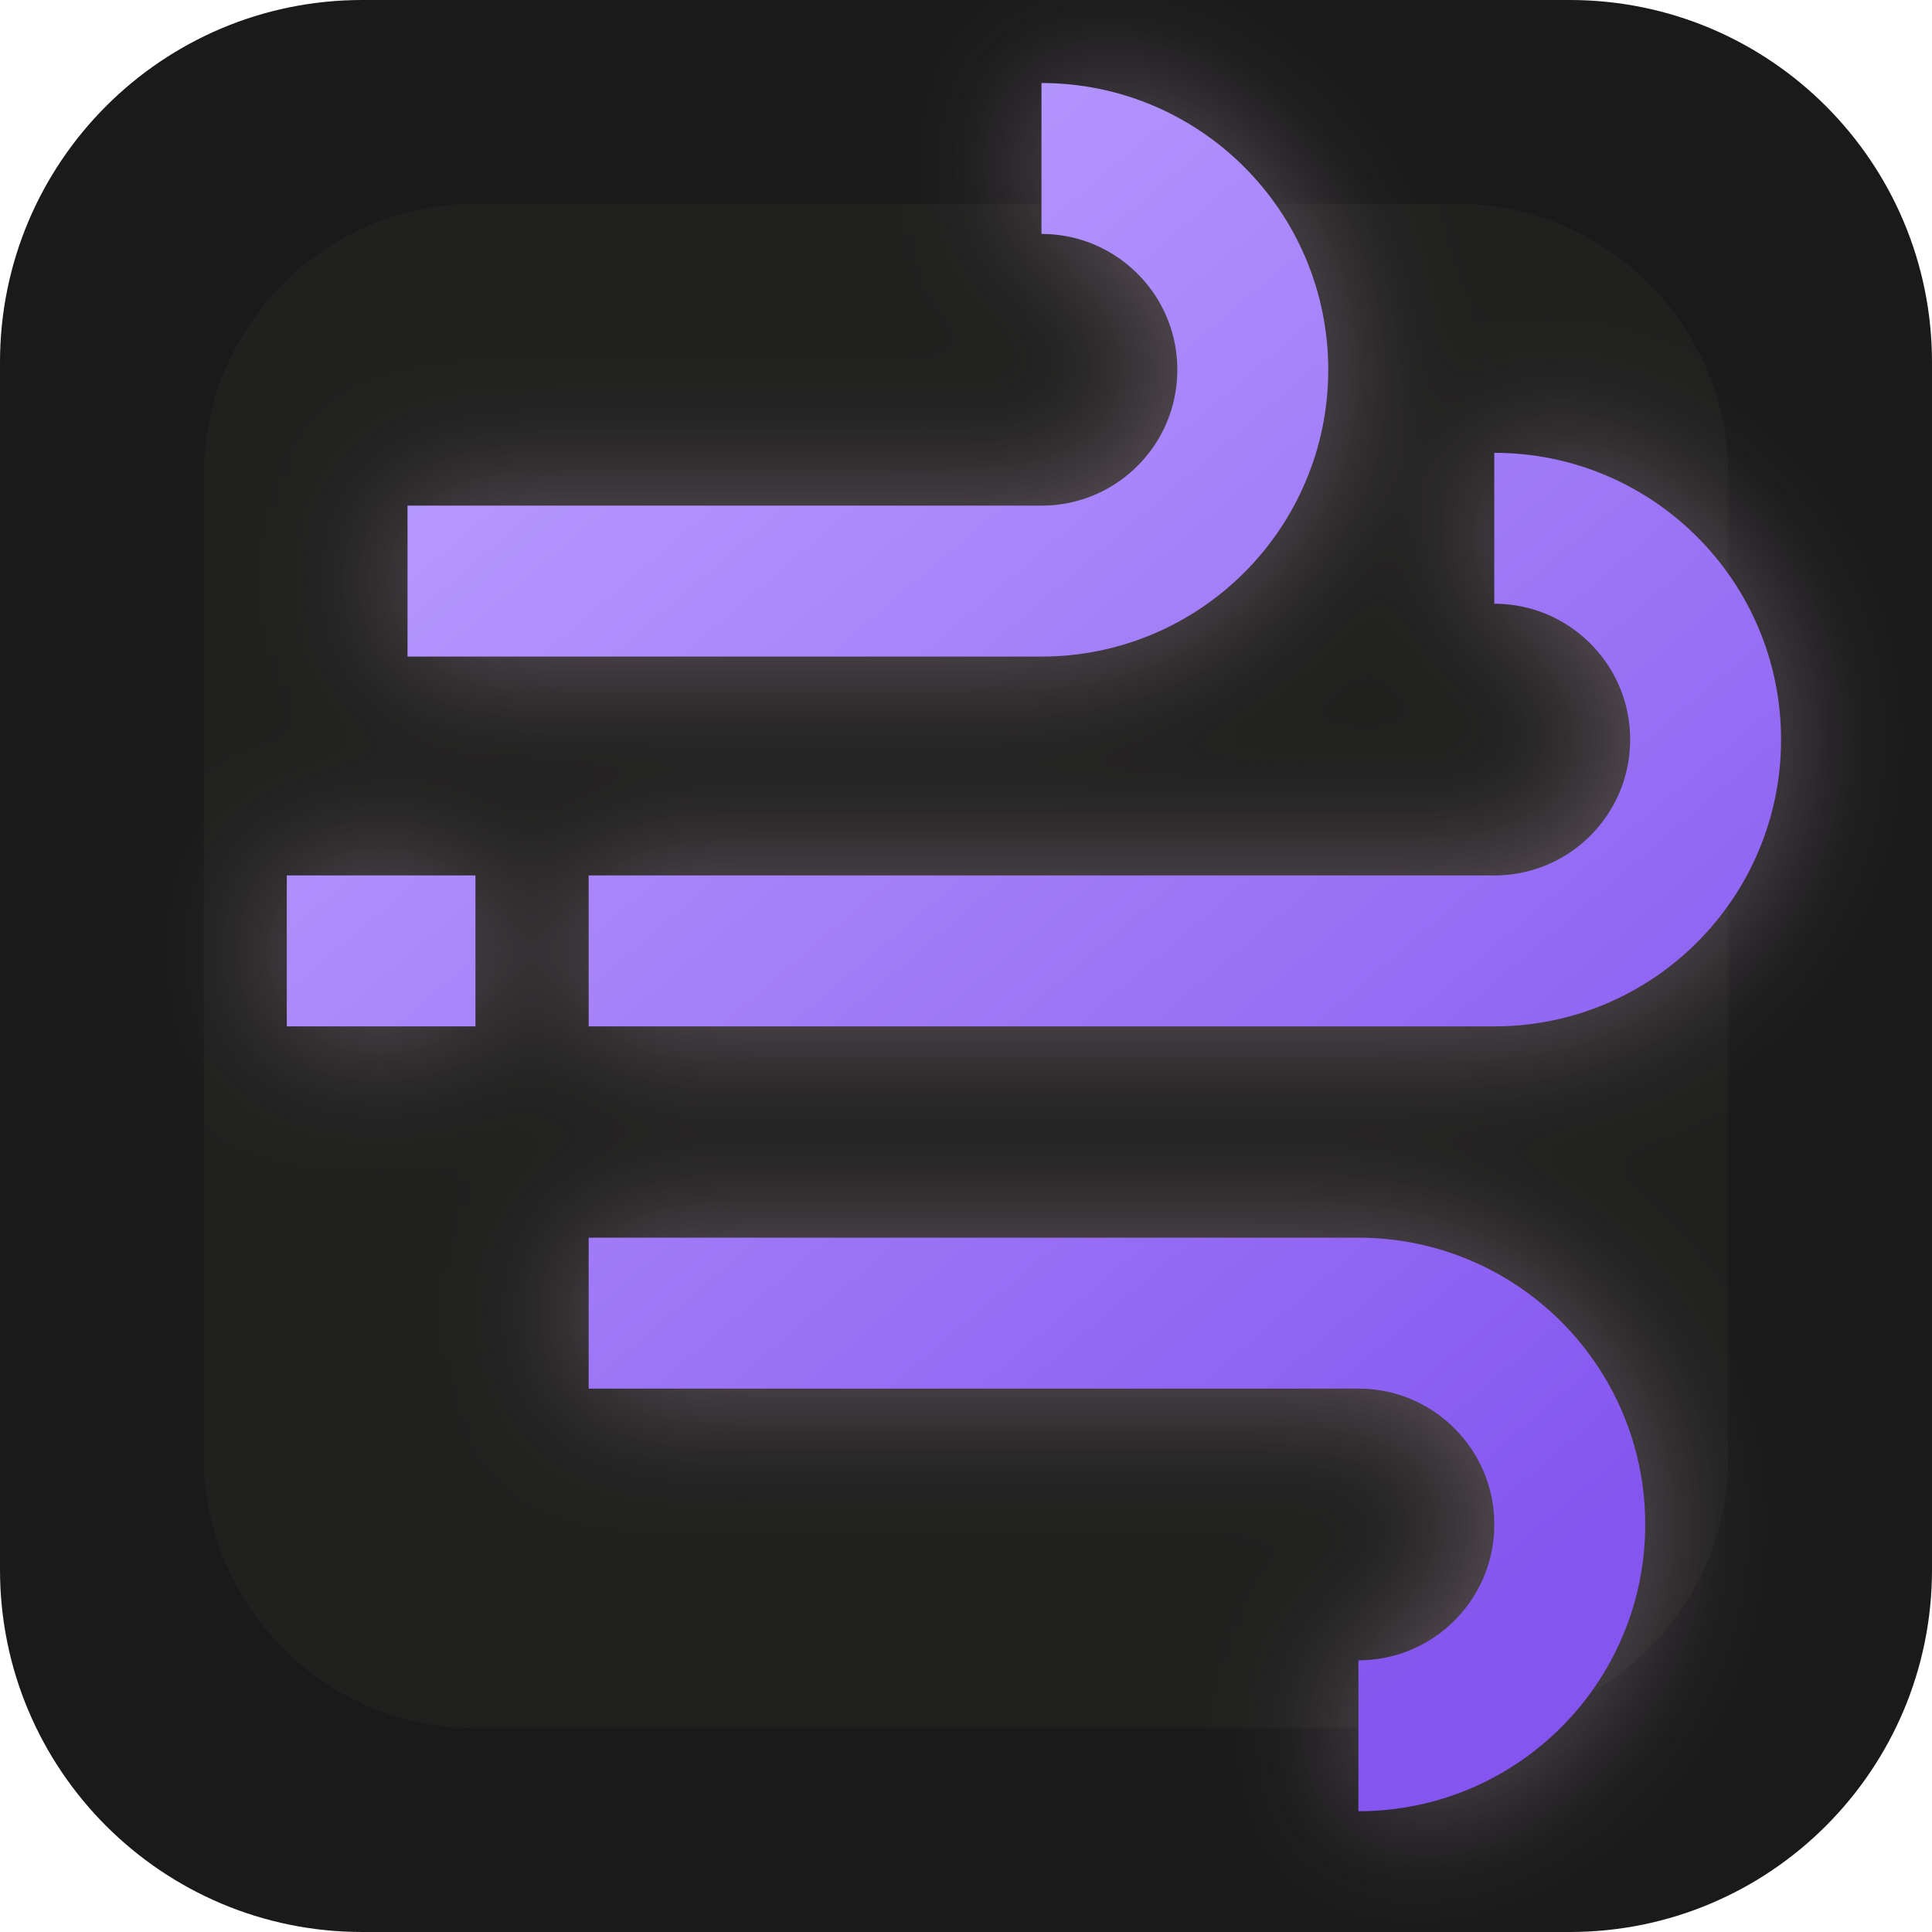
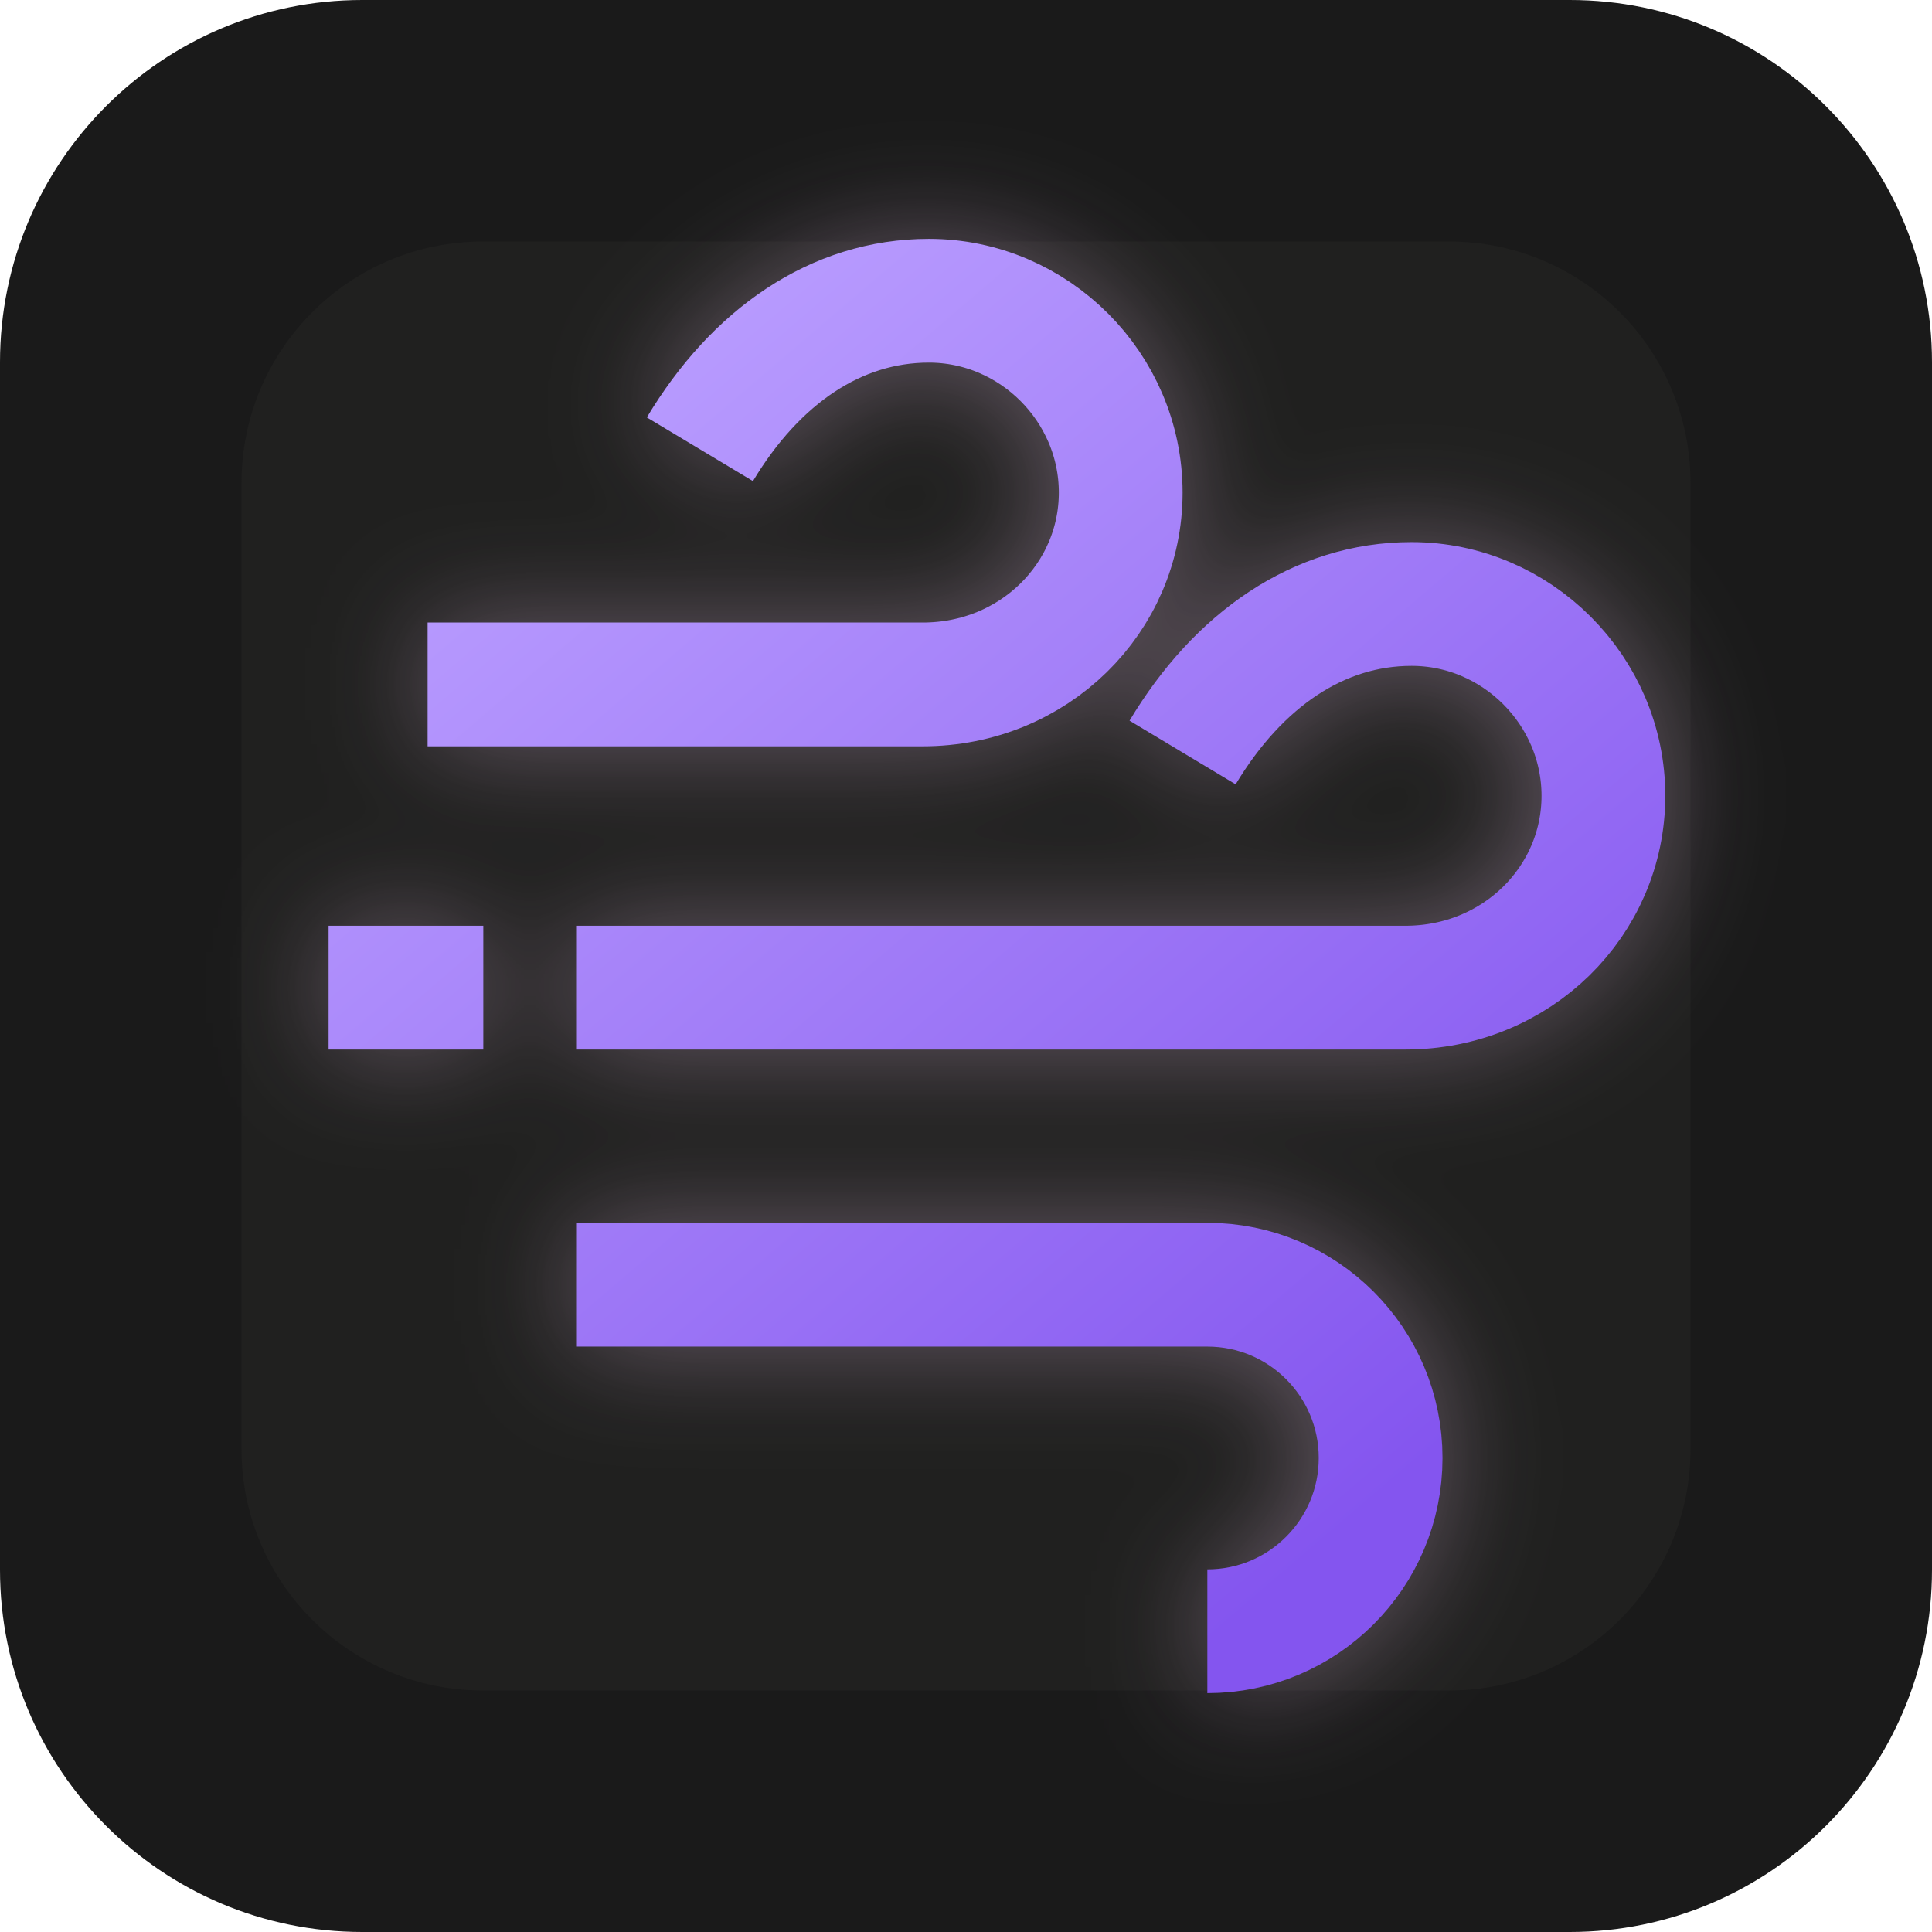
<svg xmlns="http://www.w3.org/2000/svg" viewBox="0 0 512 512" role="img" aria-labelledby="title">
  <defs>
    <linearGradient id="gustBadgeGradient" x1="110" y1="84" x2="404" y2="428" gradientUnits="userSpaceOnUse">
      <stop offset="0%" stop-color="#ba9eff" />
      <stop offset="100%" stop-color="#8455ef" />
    </linearGradient>
    <filter id="gustGlow" x="-30%" y="-30%" width="160%" height="160%">
      <feGaussianBlur stdDeviation="18" result="blur" />
      <feColorMatrix in="blur" type="matrix" values="1 0 0 0 0.518 0 1 0 0 0.333 0 0 1 0 0.937 0 0 0 0.45 0" />
    </filter>
  </defs>
  <rect width="512" height="512" rx="96" fill="#1a1a1a" />
-   <rect x="54" y="54" width="404" height="404" rx="72" fill="#20201f" />
-   <g fill="none" stroke="#ba9eff" stroke-width="40" stroke-linecap="butt" stroke-linejoin="round" filter="url(#gustGlow)" opacity="0.7">
-     <path d="M108 154H276A56 56 0 1 0 276 42" />
+   <rect x="64" y="64" width="384" height="384" rx="64" fill="#20201f" />
+   <g fill="none" stroke="#ba9eff" stroke-width="40" stroke-linecap="butt" stroke-linejoin="round" filter="url(#gustGlow)" opacity="0.7" transform="translate(256 256) scale(0.82) translate(-282 -245)">
+     <path d="M108 154H268C304 154 332 126 332 92C332 58 304 30 270 30C240 30 214 48 196 78" />
    <path d="M76 252H126" />
-     <path d="M156 252H396A56 56 0 1 0 396 140" />
+     <path d="M156 252H424C460 252 488 224 488 190C488 156 460 128 426 128C396 128 370 146 352 176" />
    <path d="M156 348H360A56 56 0 1 1 360 460" />
  </g>
-   <g fill="none" stroke="url(#gustBadgeGradient)" stroke-width="40" stroke-linecap="butt" stroke-linejoin="round">
-     <path d="M108 154H276A56 56 0 1 0 276 42" />
+   <g fill="none" stroke="url(#gustBadgeGradient)" stroke-width="40" stroke-linecap="butt" stroke-linejoin="round" transform="translate(256 256) scale(0.82) translate(-282 -245)">
+     <path d="M108 154H268C304 154 332 126 332 92C332 58 304 30 270 30C240 30 214 48 196 78" />
    <path d="M76 252H126" />
-     <path d="M156 252H396A56 56 0 1 0 396 140" />
+     <path d="M156 252H424C460 252 488 224 488 190C488 156 460 128 426 128C396 128 370 146 352 176" />
    <path d="M156 348H360A56 56 0 1 1 360 460" />
  </g>
</svg>
